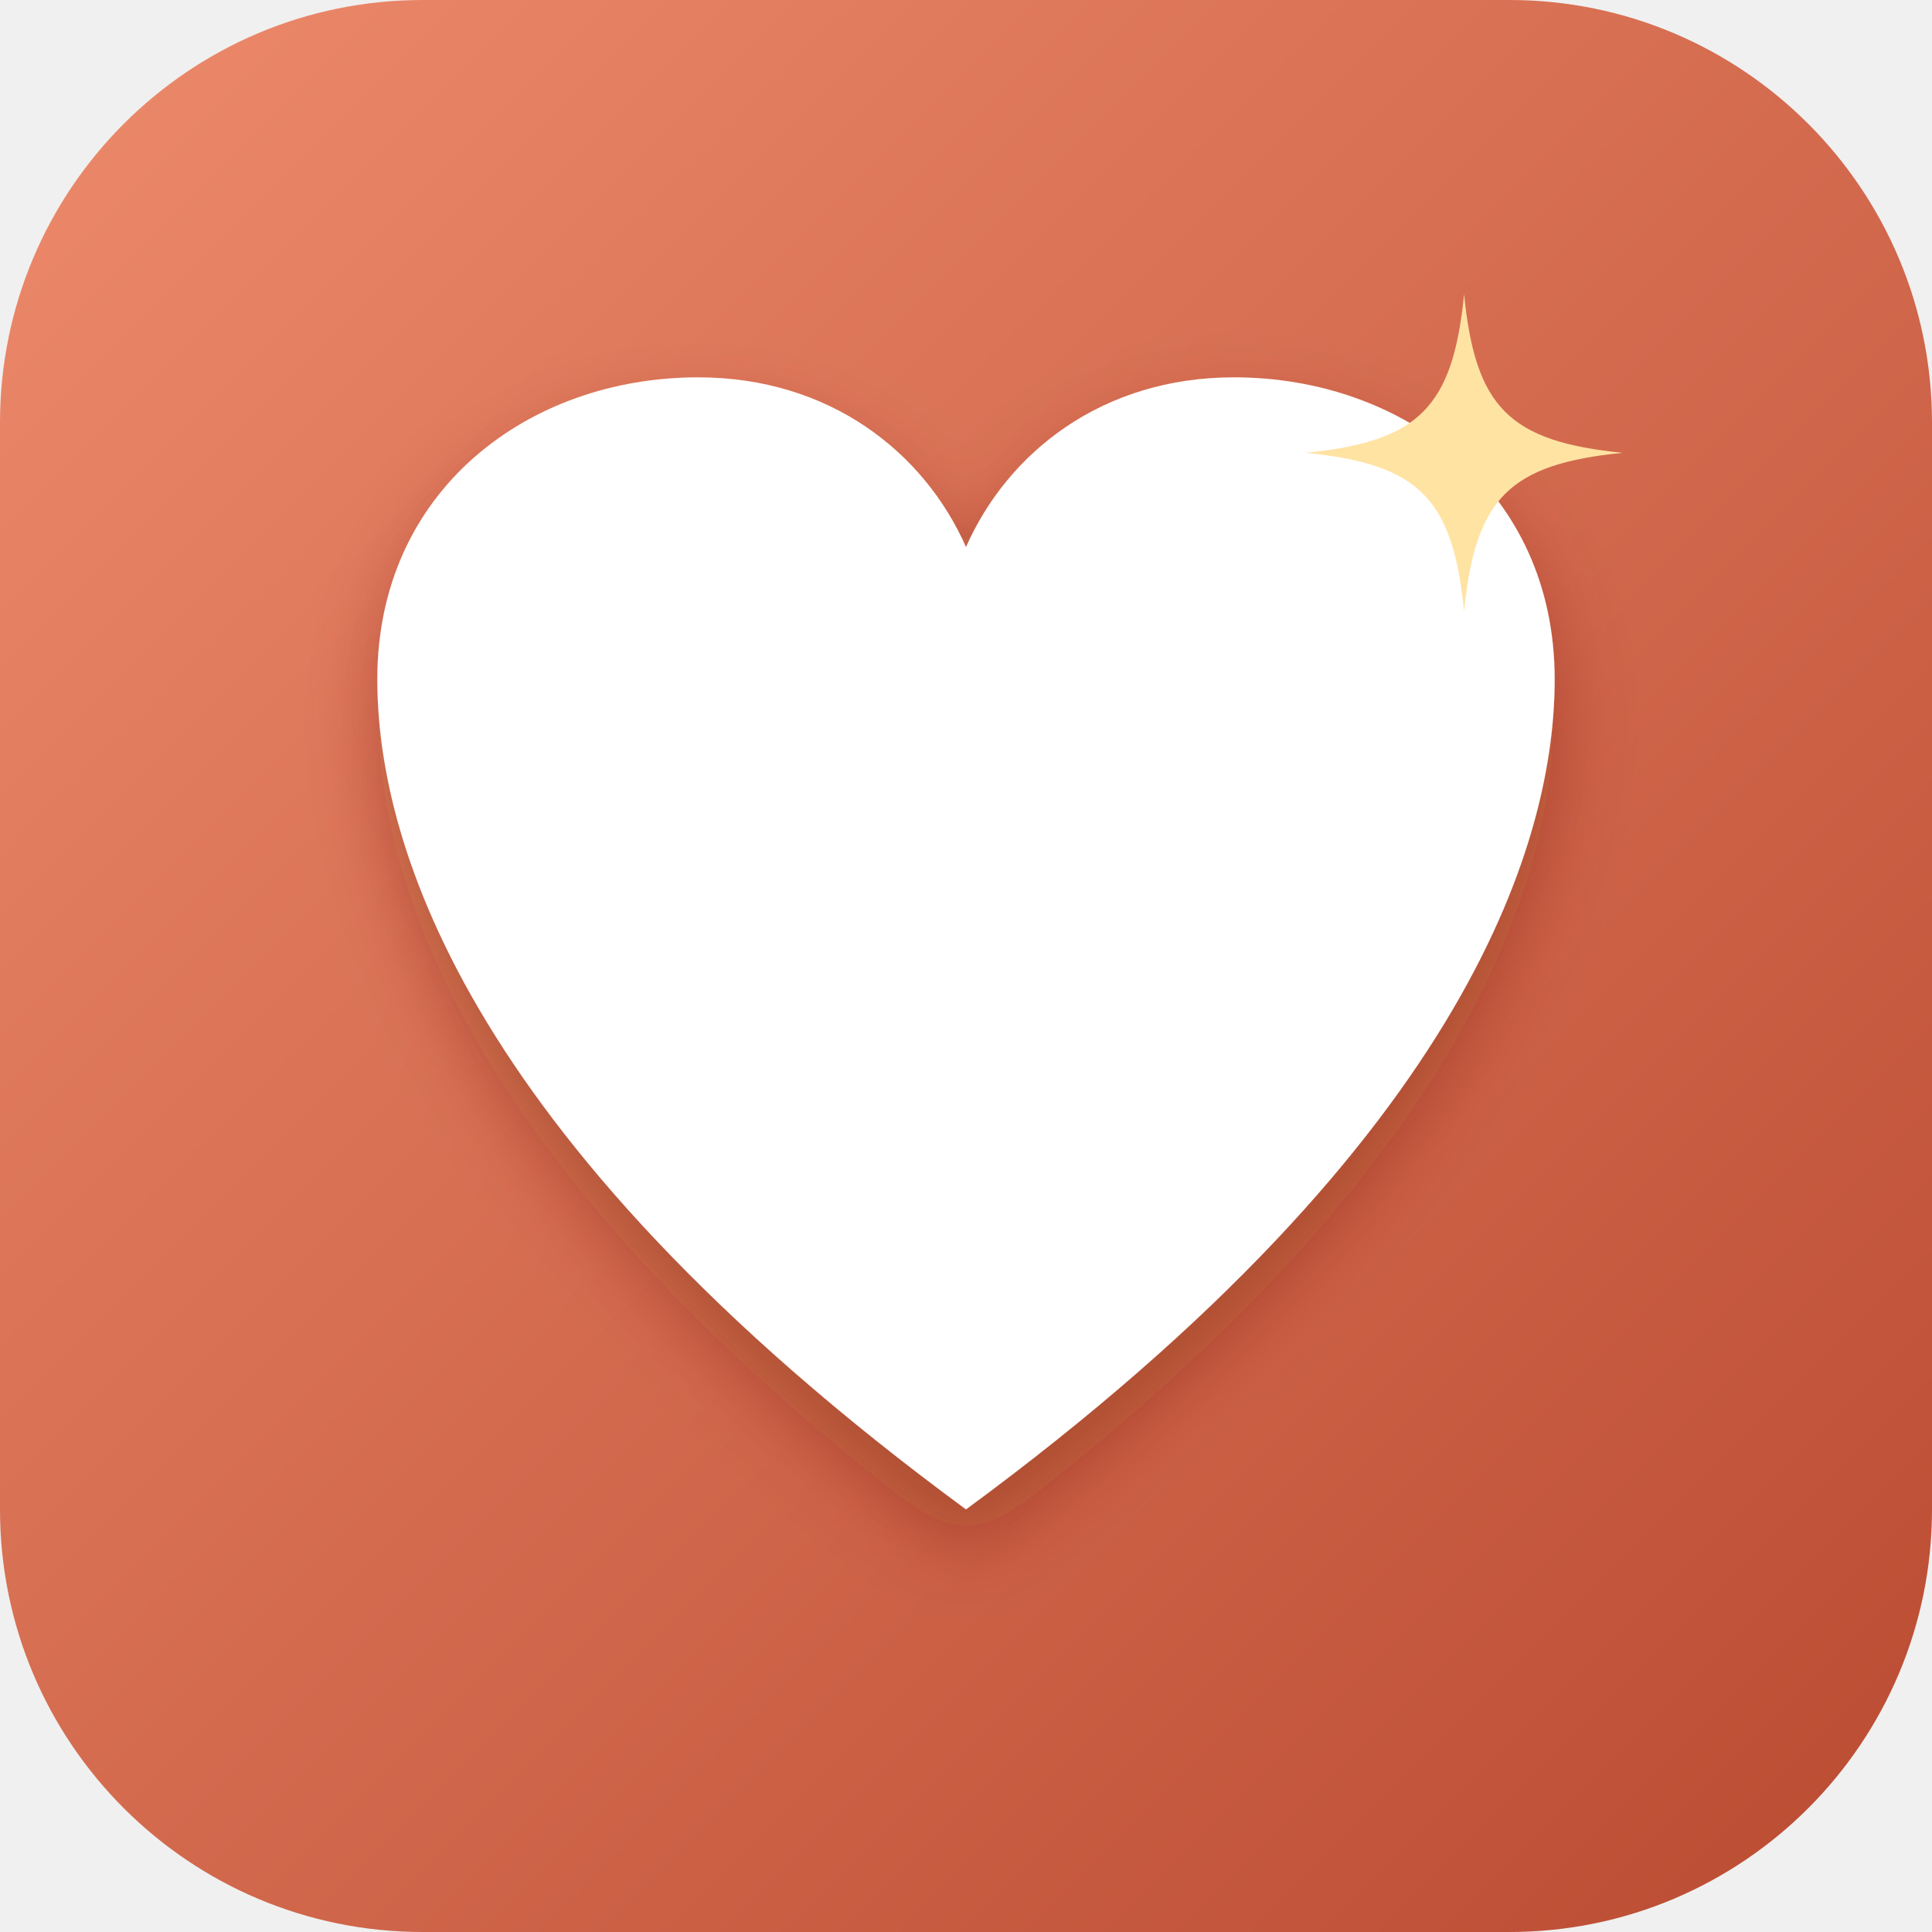
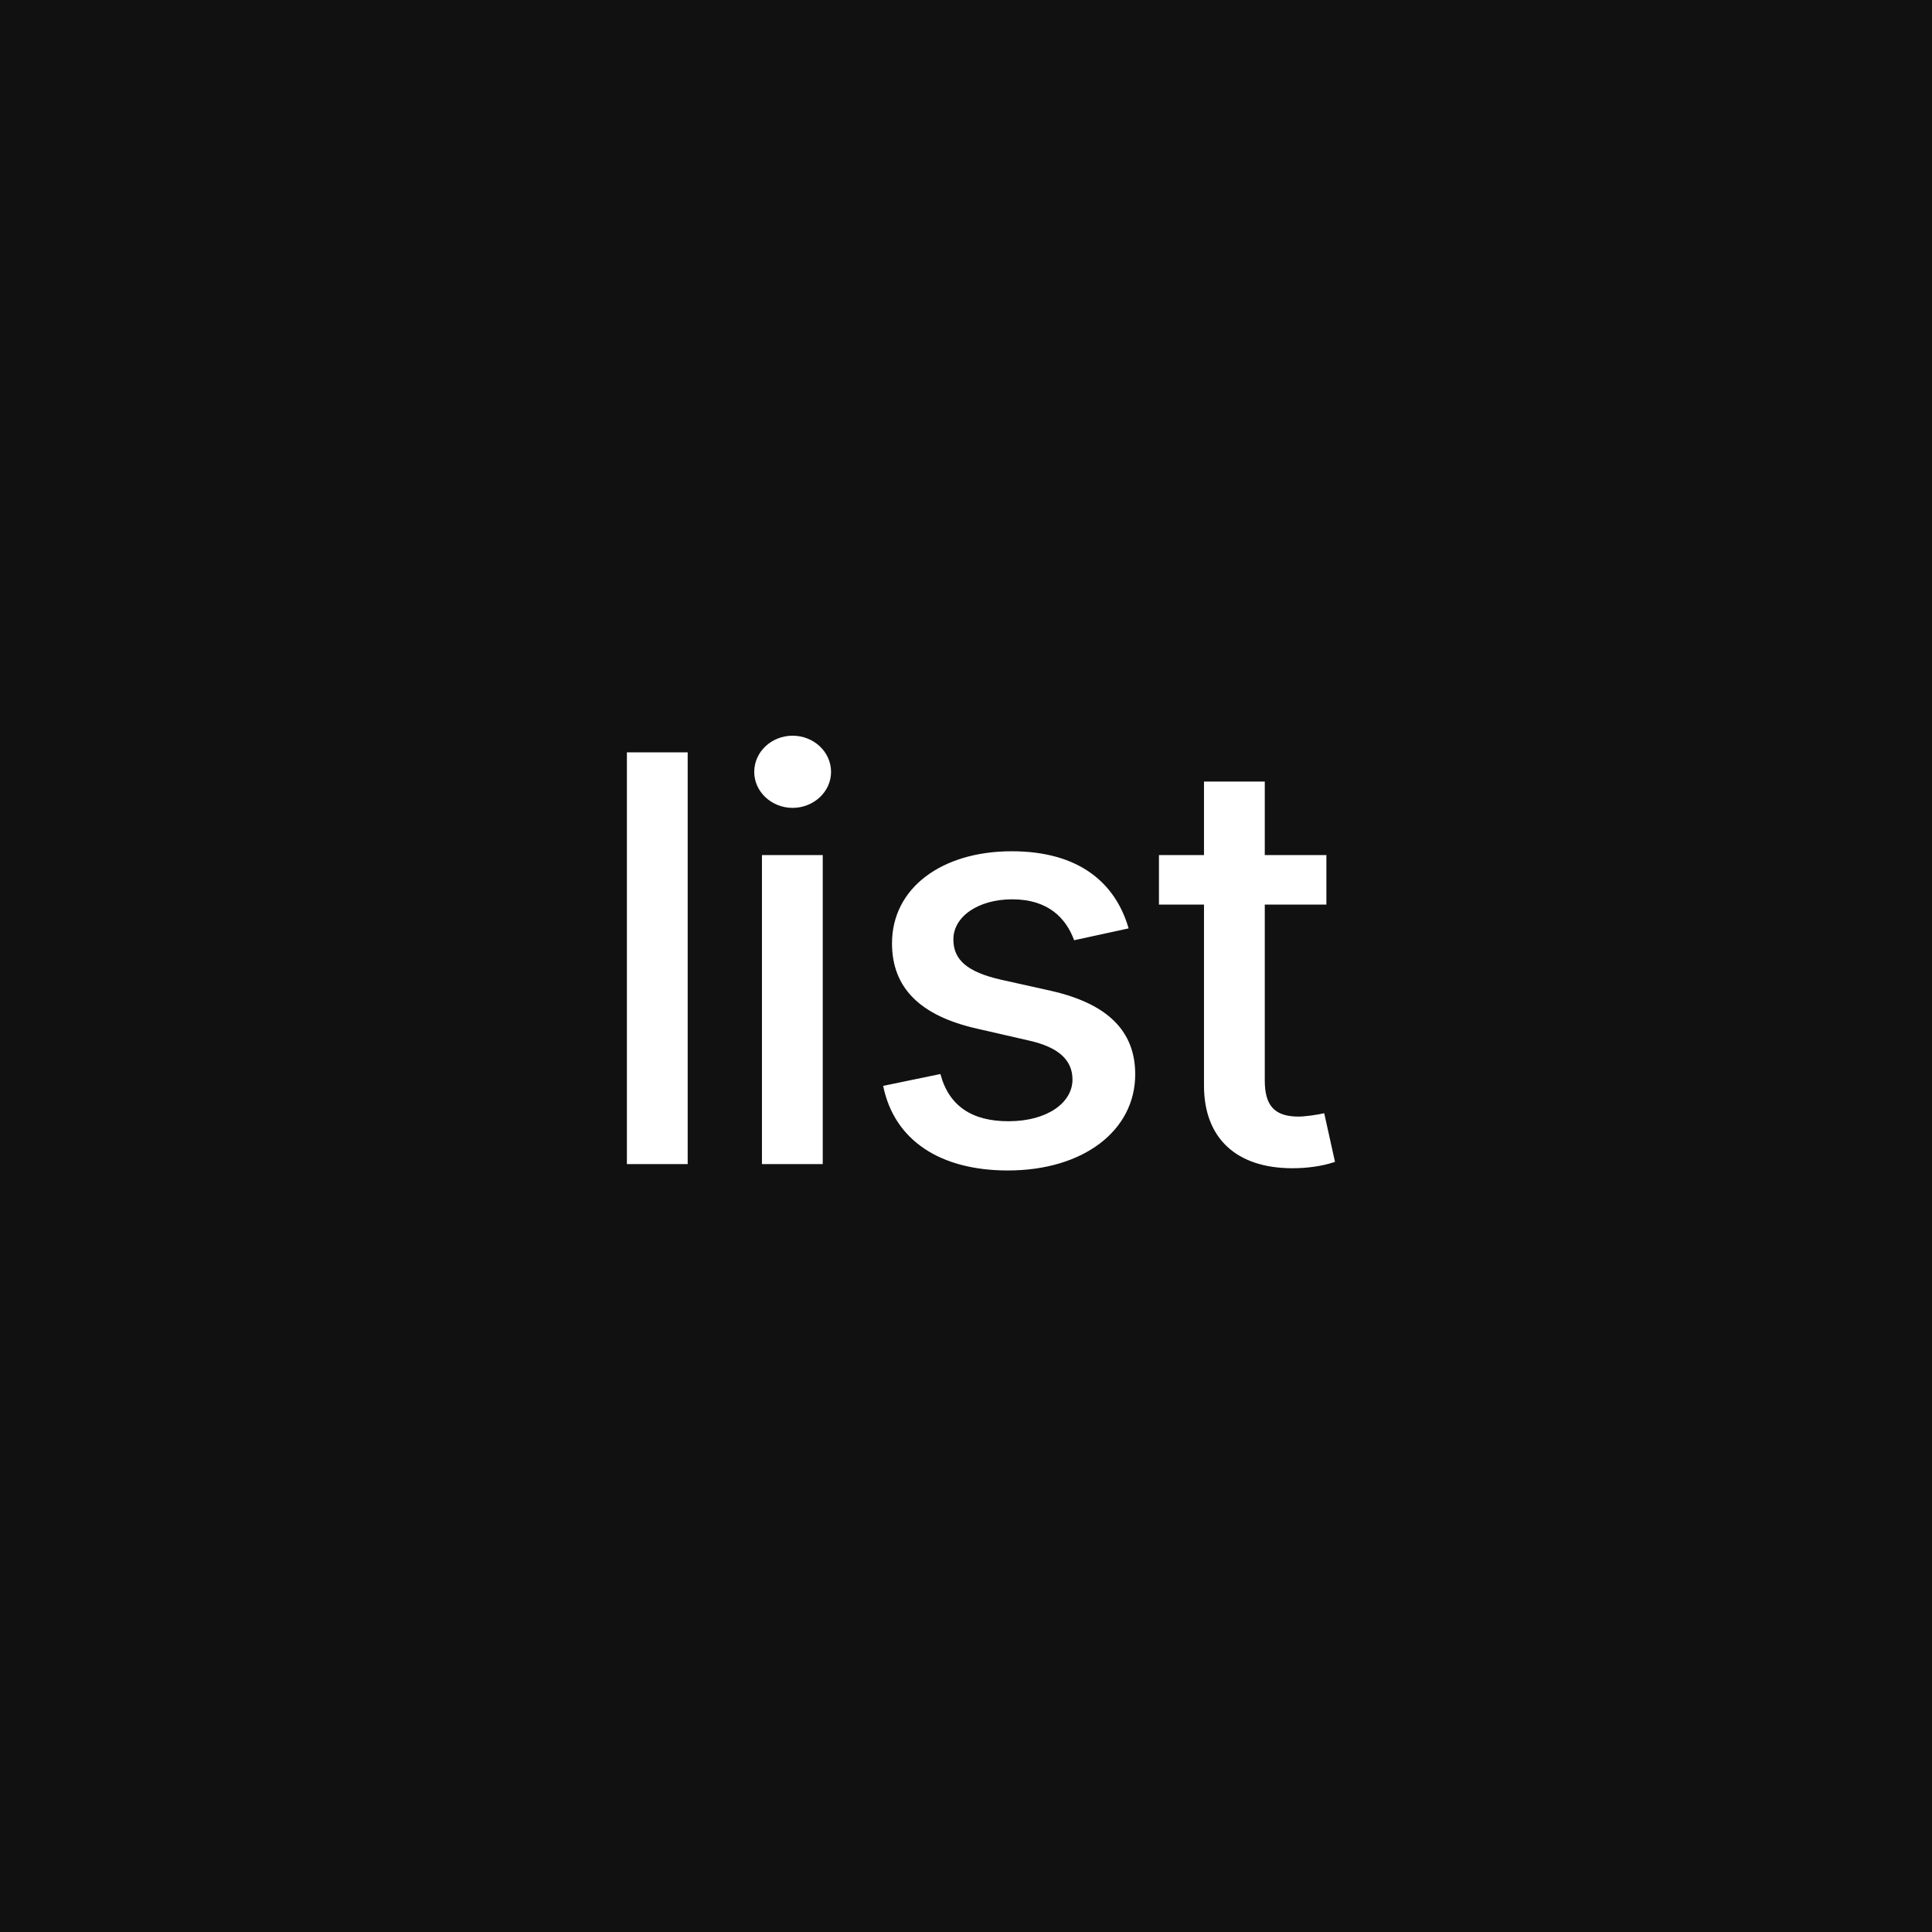
<svg xmlns="http://www.w3.org/2000/svg" viewBox="0 0 512 512" width="512" height="512">
-   <defs>
-     <linearGradient id="bg" x1="0" y1="0" x2="1" y2="1">
-       <stop offset="0" stop-color="#ee8b6c" />
-       <stop offset="1" stop-color="#b94a31" />
-     </linearGradient>
-     <filter id="sh" x="-20%" y="-20%" width="140%" height="150%">
-       <feDropShadow dx="0" dy="10" stdDeviation="10" flood-color="#6b2412" flood-opacity="0.35" />
-     </filter>
-   </defs>
-   <rect width="512" height="512" rx="112" fill="url(#bg)" />
-   <g transform="translate(0.0 0.0) scale(1.0)">
-     <path filter="url(#sh)" fill="#ffffff" d="M256 400 C120 300 100 220 100 180 C100 130 140 100 185 100 C220 100 245 120 256 145 C267 120 292 100 327 100 C372 100 412 130 412 180 C412 220 392 300 256 400 Z" />
-     <path fill="#ffe3a3" d="M388 78 C391 108 400 117 430 120 C400 123 391 132 388 162 C385 132 376 123 346 120 C376 117 385 108 388 78 Z" />
-   </g>
+   <rect width="512" height="512" fill="#111111" />
+   <text x="256" y="256" dy="0.35em" text-anchor="middle" fill="#ffffff" font-family="Inter, 'Helvetica Neue', Helvetica, Arial, sans-serif" font-weight="500" font-size="150" letter-spacing="-2.0">list</text>
</svg>
